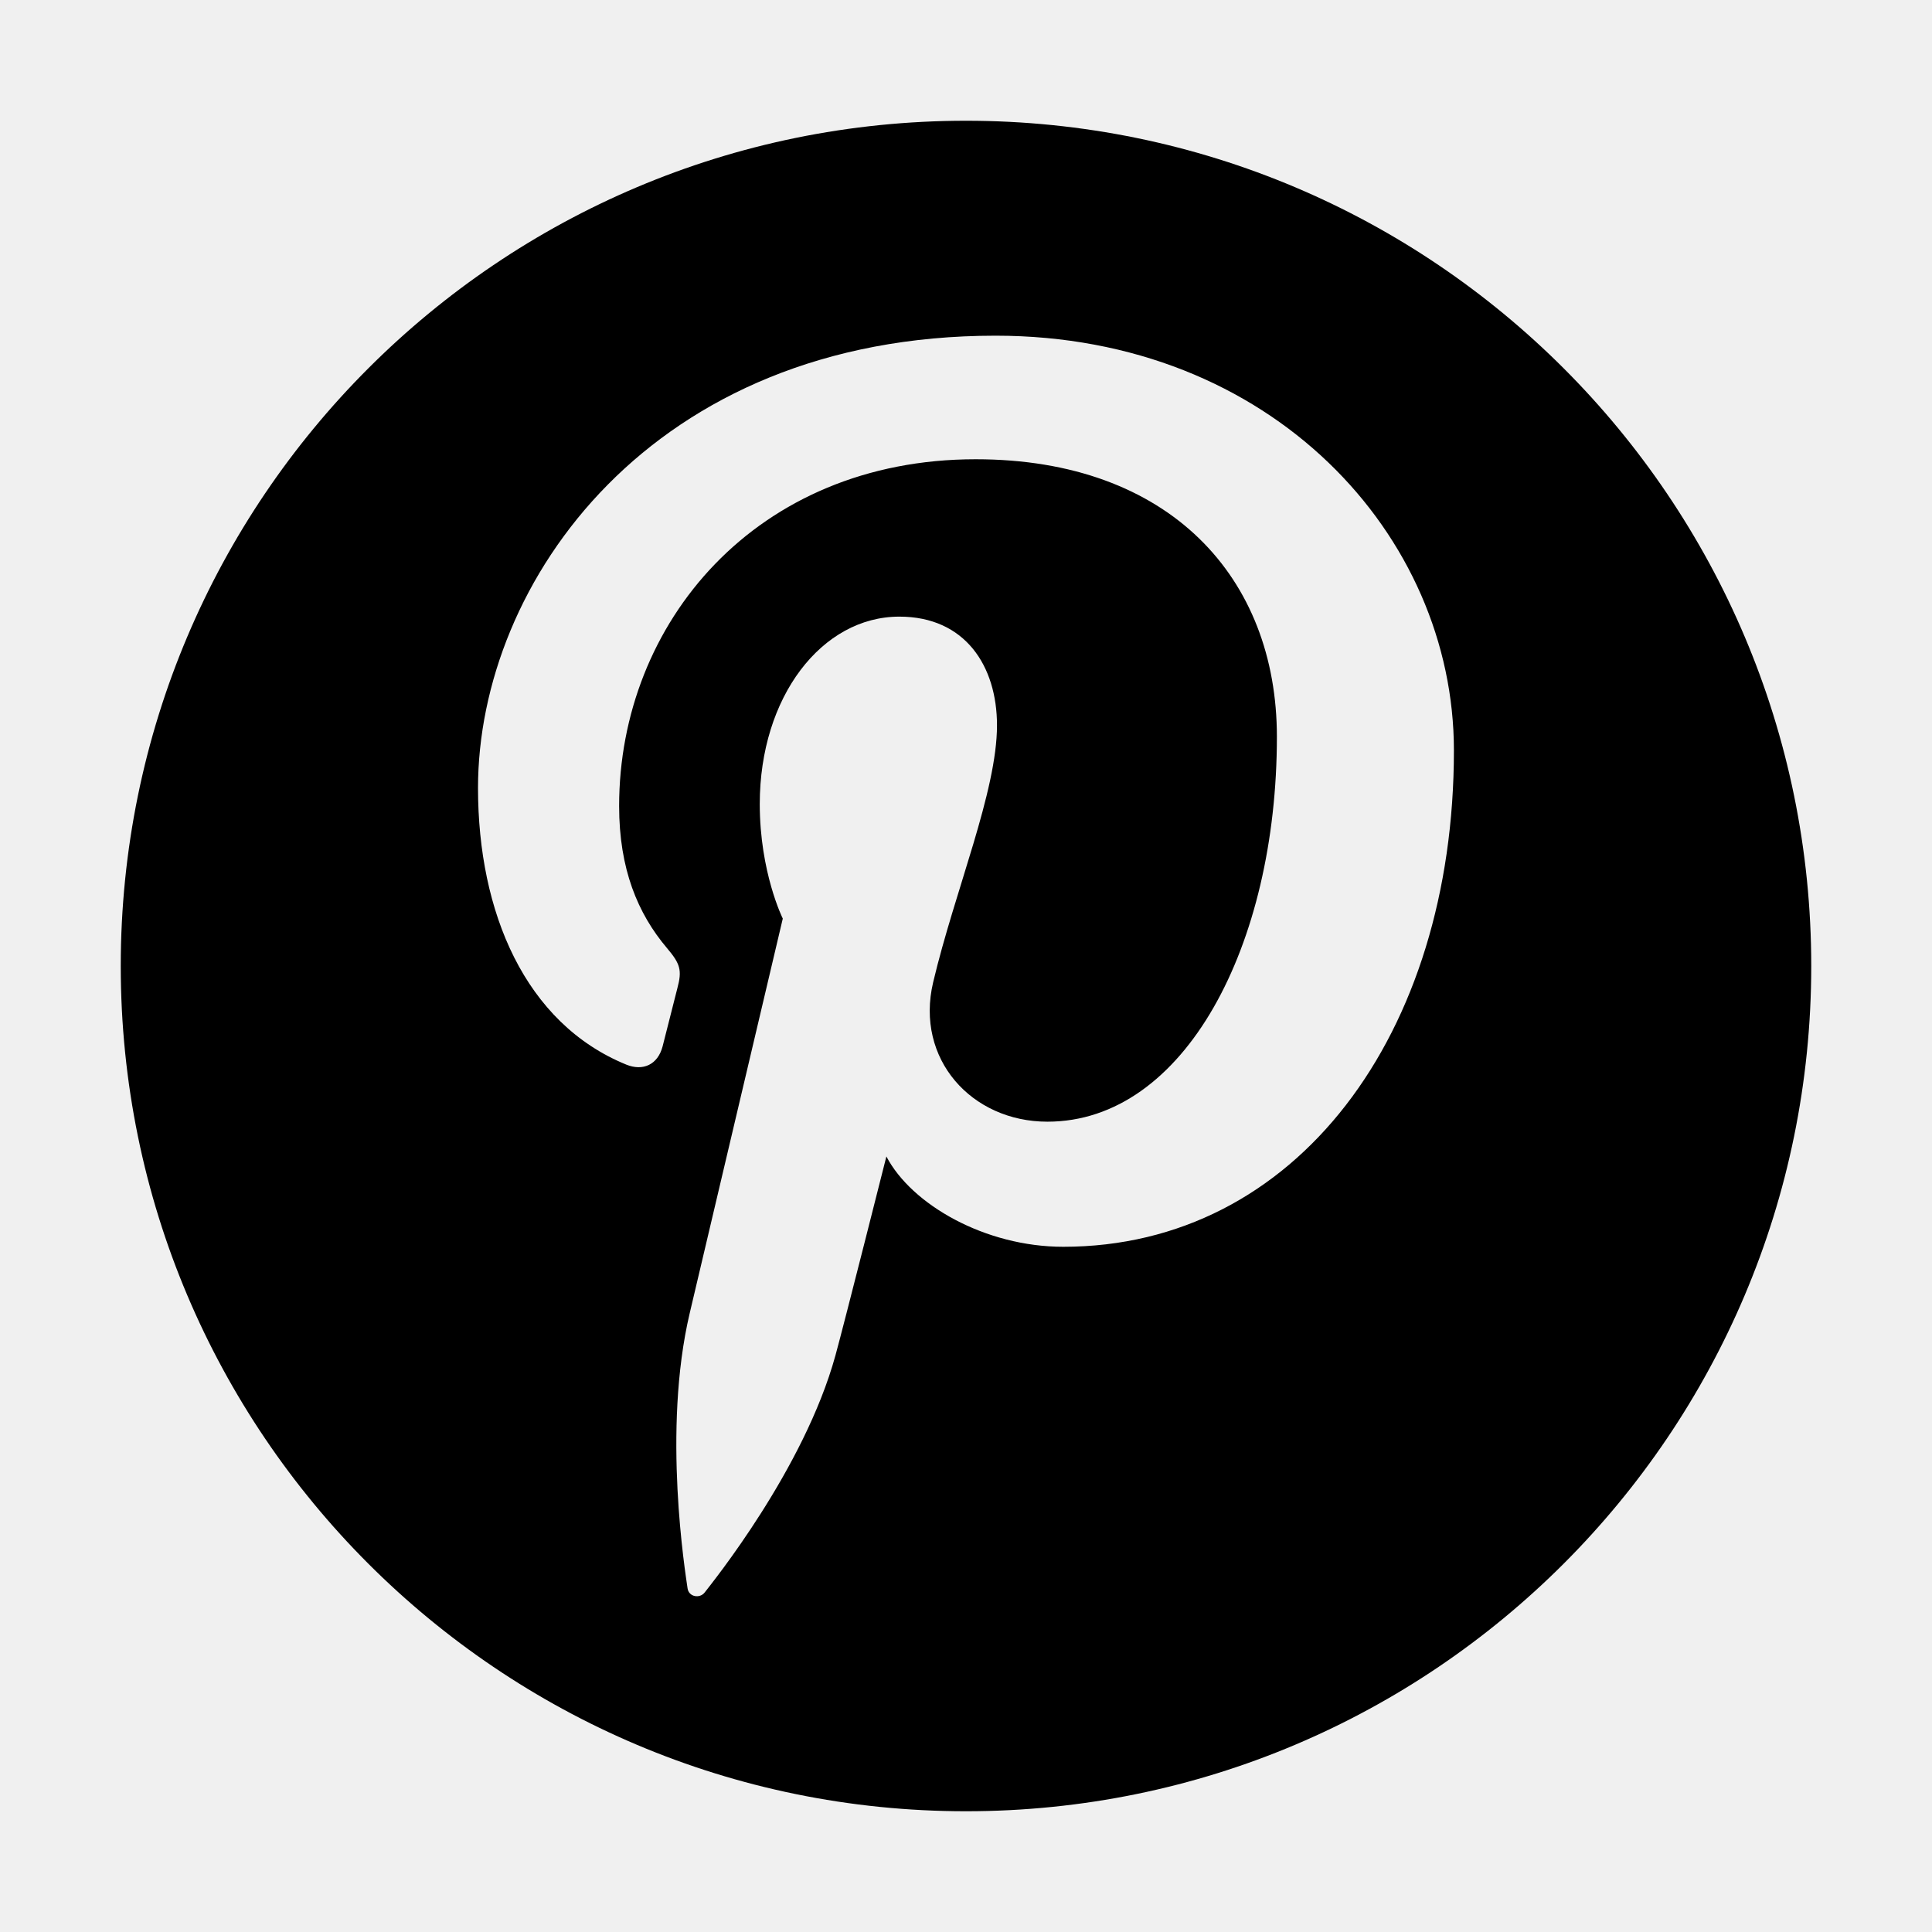
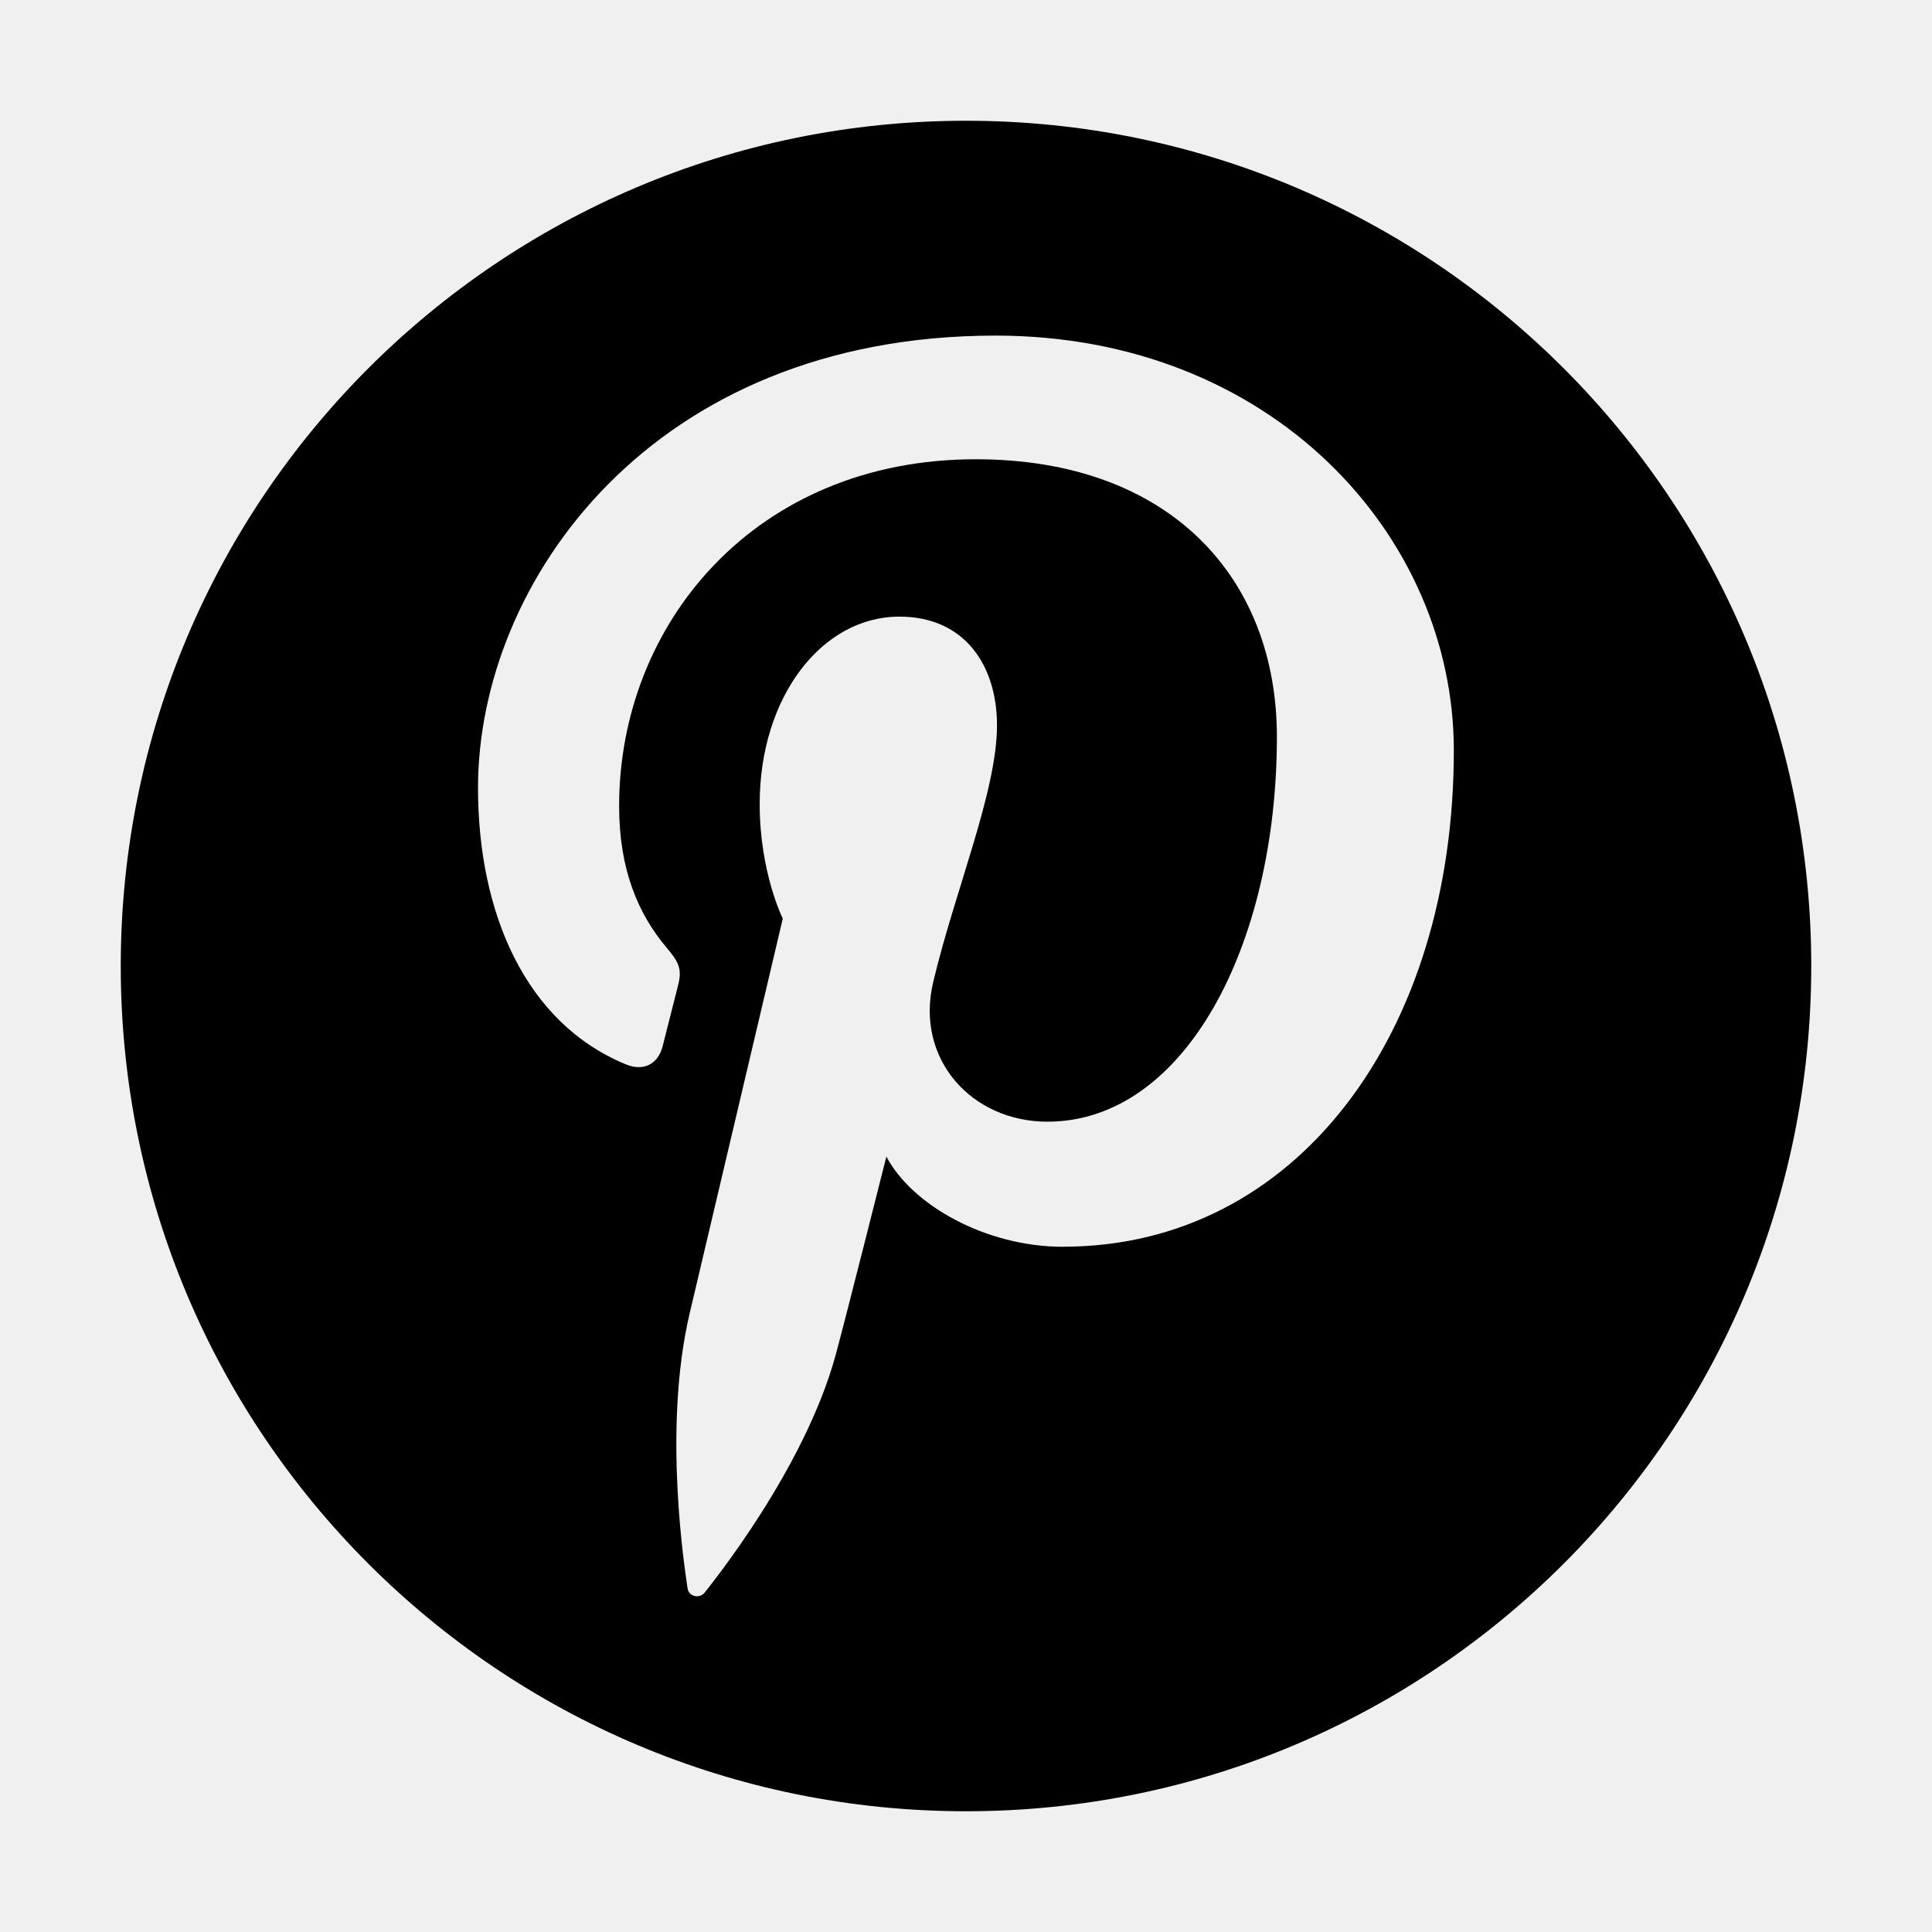
- <svg xmlns="http://www.w3.org/2000/svg" width="24" height="24" viewBox="0 0 24 24" fill="none">
-   <g clip-path="url(#clip0)">
-     <path d="M12 1.5C6.201 1.5 1.5 6.201 1.5 12 1.5 17.799 6.201 22.5 12 22.5 17.799 22.5 22.5 17.799 22.5 12 22.5 6.201 17.799 1.5 12 1.5zM13.208 15.488C12.237 15.488 11.323 14.963 11.011 14.366 11.011 14.366 10.488 16.439 10.378 16.838 9.989 18.252 8.843 19.666 8.754 19.782 8.692 19.862 8.555 19.837 8.541 19.73 8.516 19.55 8.224 17.767 8.568 16.312 8.74 15.582 9.724 11.411 9.724 11.411 9.724 11.411 9.438 10.837 9.438 9.988 9.438 8.655 10.21 7.66 11.172 7.66 11.99 7.66 12.385 8.274 12.385 9.01 12.385 9.833 11.862 11.062 11.592 12.202 11.366 13.156 12.07 13.934 13.011 13.934 14.715 13.934 15.862 11.745 15.862 9.152 15.862 7.181 14.535 5.705 12.12 5.705 9.392 5.705 7.691 7.74 7.691 10.013 7.691 10.796 7.923 11.349 8.285 11.777 8.451 11.973 8.475 12.052 8.414 12.278 8.371 12.443 8.272 12.842 8.231 12.999 8.171 13.227 7.986 13.309 7.78 13.225 6.524 12.712 5.938 11.335 5.938 9.789 5.938 7.233 8.093 4.17 12.367 4.17 15.801 4.17 18.061 6.655 18.061 9.322 18.061 12.852 16.099 15.488 13.208 15.488z" fill="#000" />
+ <svg xmlns="http://www.w3.org/2000/svg" fill="none" height="24" viewBox="0 0 24 24" width="24">
+   <clipPath id="a">
+     <path d="m1.5 1.5h21v21h-21z" />
+   </clipPath>
+   <g clip-path="url(#a)">
+     <path d="m12 1.5c-5.799 0-10.5 4.701-10.5 10.5 0 5.799 4.701 10.5 10.5 10.5 5.799 0 10.5-4.701 10.5-10.5 0-5.799-4.701-10.5-10.5-10.5zm1.208 13.988c-.971 0-1.885-.525-2.197-1.121 0 0-.522 2.072-.632 2.472-.389 1.414-1.535 2.828-1.624 2.943-.062.081-.199.055-.214-.052-.024-.18-.317-1.963.027-3.418.172-.731 1.156-4.901 1.156-4.901s-.287-.574-.287-1.423c0-1.333.773-2.328 1.735-2.328.818 0 1.213.614 1.213 1.35 0 .822-.523 2.052-.793 3.192-.226.954.478 1.732 1.419 1.732 1.704 0 2.851-2.189 2.851-4.782 0-1.971-1.327-3.447-3.742-3.447-2.728 0-4.429 2.035-4.429 4.308 0 .783.232 1.337.594 1.764.166.197.19.276.129.501-.044.166-.142.564-.183.721-.06.228-.244.309-.451.225-1.256-.513-1.842-1.889-1.842-3.436 0-2.555 2.155-5.619 6.428-5.619 3.434 0 5.694 2.485 5.694 5.153 0 3.529-1.962 6.165-4.853 6.165z" fill="#000" />
  </g>
-   <defs>
-     <clipPath id="clip0">
-       <path d="M1.5 1.5h21v21H1.5z" fill="#fff" />
-     </clipPath>
-   </defs>
</svg>
